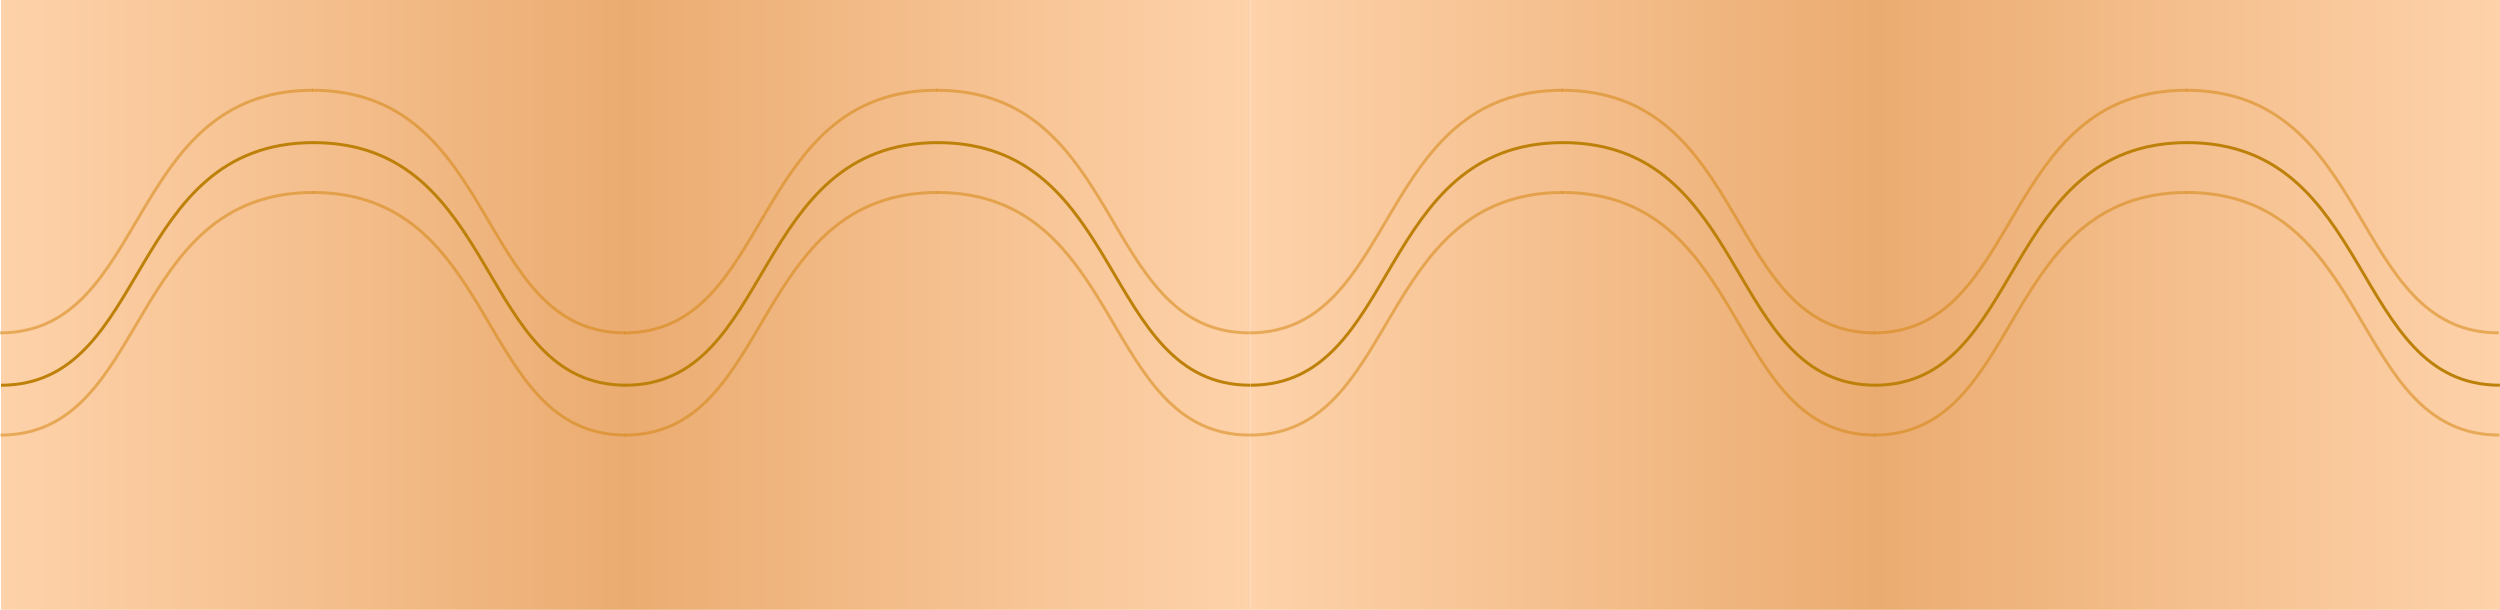
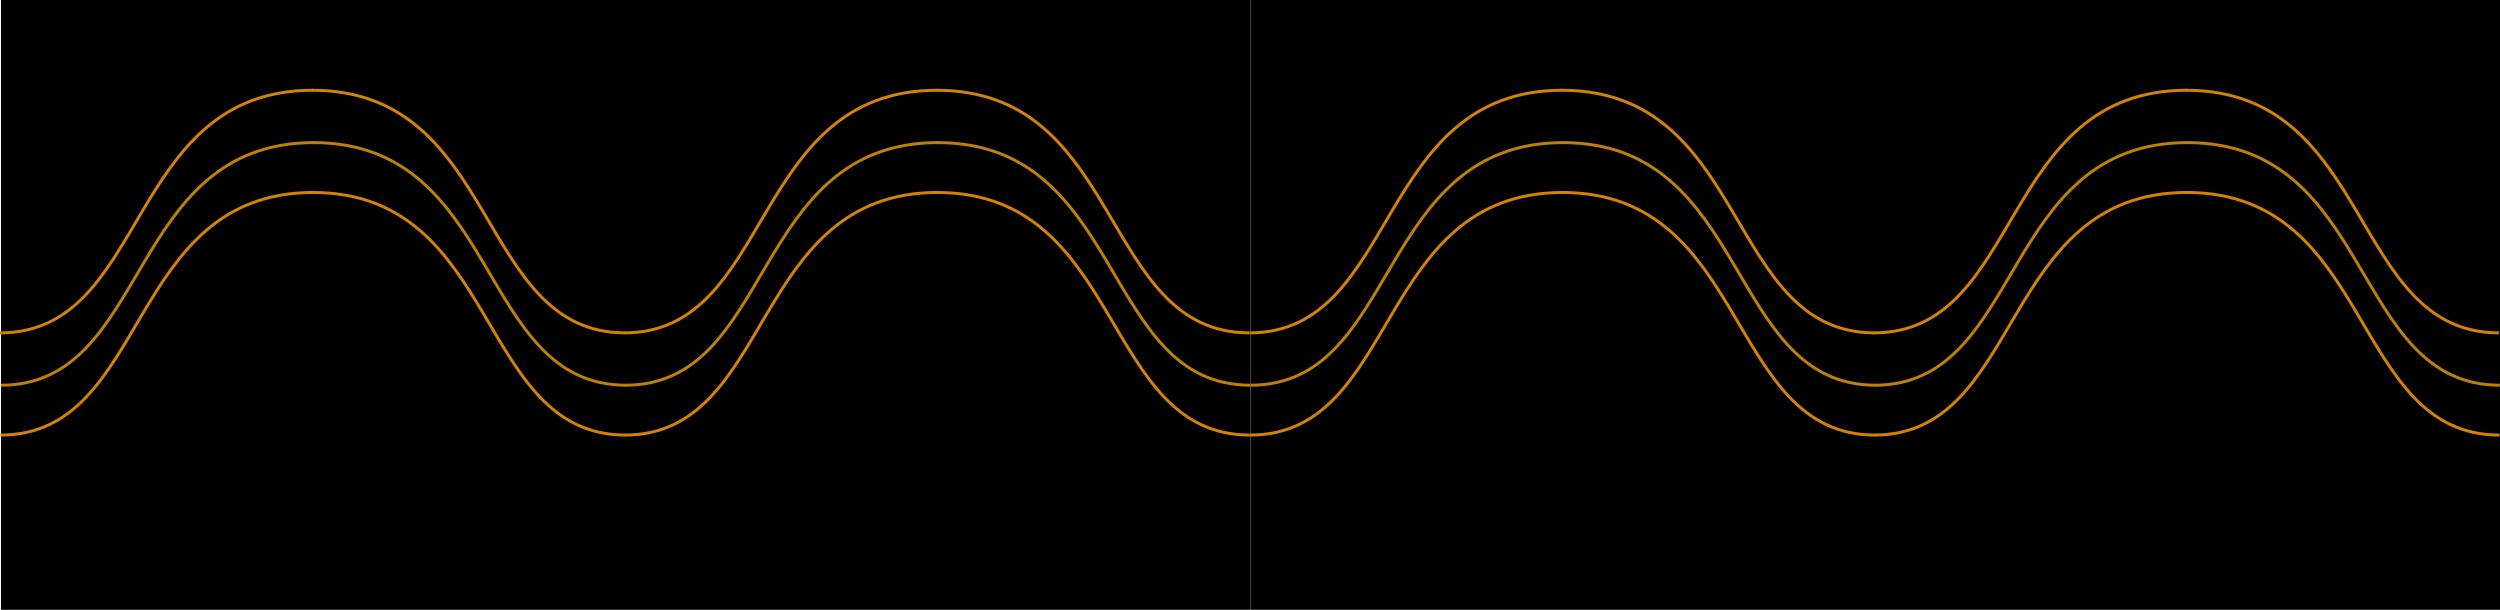
<svg xmlns="http://www.w3.org/2000/svg" width="5014" height="1223" viewBox="0 0 5014 1223" fill="none">
  <g id="CombinedWifes">
    <g id="Wives">
      <rect id="Rectangle 2" x="2" width="2506" height="1223" fill="url(#paint0_linear)" />
      <g id="Curve1">
        <path id="Line 2" d="M2 772.595C302.272 772.595 252.505 286 629.727 286" stroke="#BD8008" stroke-width="6" />
        <path id="Line 3" d="M1255.73 772.595C955.455 772.595 1005.22 286 628 286" stroke="#BD8008" stroke-width="6" />
        <path id="Line 5" d="M2507.73 772.595C2207.46 772.595 2257.22 286 1880 286" stroke="#BD8008" stroke-width="6" />
        <path id="Line 4" d="M1254 772.595C1554.27 772.595 1504.51 286 1881.73 286" stroke="#BD8008" stroke-width="6" />
      </g>
      <g id="Curve2">
-         <path id="Line 2_2" d="M1 872.595C301.272 872.595 251.505 386 628.727 386" stroke="#D38208" stroke-opacity="0.5" stroke-width="6" />
-         <path id="Line 3_2" d="M1254.73 872.595C954.455 872.595 1004.22 386 627 386" stroke="#D38208" stroke-opacity="0.5" stroke-width="6" />
-         <path id="Line 5_2" d="M2506.73 872.595C2206.46 872.595 2256.22 386 1879 386" stroke="#D38208" stroke-opacity="0.5" stroke-width="6" />
-         <path id="Line 4_2" d="M1253 872.595C1553.27 872.595 1503.51 386 1880.73 386" stroke="#D38208" stroke-opacity="0.5" stroke-width="6" />
+         <path id="Line 2_2" d="M1 872.595C301.272 872.595 251.505 386 628.727 386" stroke="#D38208" strokeOpacity="0.5" stroke-width="6" />
+         <path id="Line 3_2" d="M1254.73 872.595C954.455 872.595 1004.22 386 627 386" stroke="#D38208" strokeOpacity="0.5" stroke-width="6" />
+         <path id="Line 5_2" d="M2506.73 872.595C2206.46 872.595 2256.22 386 1879 386" stroke="#D38208" strokeOpacity="0.5" stroke-width="6" />
+         <path id="Line 4_2" d="M1253 872.595C1553.27 872.595 1503.51 386 1880.73 386" stroke="#D38208" strokeOpacity="0.5" stroke-width="6" />
      </g>
      <g id="Curve3">
-         <path id="Line 2_3" d="M-1.5216e-06 667.595C300.272 667.595 250.505 181 627.727 181" stroke="#D38208" stroke-opacity="0.5" stroke-width="6" />
-         <path id="Line 3_3" d="M1253.73 667.595C953.455 667.595 1003.22 181 626 181" stroke="#D38208" stroke-opacity="0.5" stroke-width="6" />
-         <path id="Line 5_3" d="M2505.73 667.595C2205.46 667.595 2255.22 181 1878 181" stroke="#D38208" stroke-opacity="0.5" stroke-width="6" />
-         <path id="Line 4_3" d="M1252 667.595C1552.27 667.595 1502.51 181 1879.73 181" stroke="#D38208" stroke-opacity="0.5" stroke-width="6" />
+         <path id="Line 2_3" d="M-1.5216e-06 667.595C300.272 667.595 250.505 181 627.727 181" stroke="#D38208" strokeOpacity="0.5" stroke-width="6" />
+         <path id="Line 3_3" d="M1253.73 667.595C953.455 667.595 1003.22 181 626 181" stroke="#D38208" strokeOpacity="0.5" stroke-width="6" />
+         <path id="Line 5_3" d="M2505.73 667.595C2205.46 667.595 2255.22 181 1878 181" stroke="#D38208" strokeOpacity="0.5" stroke-width="6" />
+         <path id="Line 4_3" d="M1252 667.595C1552.27 667.595 1502.51 181 1879.73 181" stroke="#D38208" strokeOpacity="0.5" stroke-width="6" />
      </g>
    </g>
    <g id="Wives_2">
      <rect id="Rectangle 2_2" x="2508" width="2506" height="1223" fill="url(#paint1_linear)" />
      <g id="Curve1_2">
        <path id="Line 2_4" d="M2508 772.595C2808.27 772.595 2758.51 286 3135.73 286" stroke="#BD8008" stroke-width="6" />
        <path id="Line 3_4" d="M3761.73 772.595C3461.46 772.595 3511.22 286 3134 286" stroke="#BD8008" stroke-width="6" />
        <path id="Line 5_4" d="M5013.73 772.595C4713.46 772.595 4763.22 286 4386 286" stroke="#BD8008" stroke-width="6" />
        <path id="Line 4_4" d="M3760 772.595C4060.27 772.595 4010.51 286 4387.73 286" stroke="#BD8008" stroke-width="6" />
      </g>
      <g id="Curve2_2">
-         <path id="Line 2_5" d="M2507 872.595C2807.27 872.595 2757.51 386 3134.73 386" stroke="#D38208" stroke-opacity="0.5" stroke-width="6" />
-         <path id="Line 3_5" d="M3760.73 872.595C3460.46 872.595 3510.22 386 3133 386" stroke="#D38208" stroke-opacity="0.5" stroke-width="6" />
-         <path id="Line 5_5" d="M5012.73 872.595C4712.46 872.595 4762.22 386 4385 386" stroke="#D38208" stroke-opacity="0.5" stroke-width="6" />
-         <path id="Line 4_5" d="M3759 872.595C4059.27 872.595 4009.51 386 4386.73 386" stroke="#D38208" stroke-opacity="0.5" stroke-width="6" />
+         <path id="Line 2_5" d="M2507 872.595C2807.27 872.595 2757.51 386 3134.73 386" stroke="#D38208" strokeOpacity="0.5" stroke-width="6" />
+         <path id="Line 3_5" d="M3760.73 872.595C3460.46 872.595 3510.22 386 3133 386" stroke="#D38208" strokeOpacity="0.5" stroke-width="6" />
+         <path id="Line 5_5" d="M5012.73 872.595C4712.46 872.595 4762.22 386 4385 386" stroke="#D38208" strokeOpacity="0.5" stroke-width="6" />
+         <path id="Line 4_5" d="M3759 872.595C4059.27 872.595 4009.51 386 4386.73 386" stroke="#D38208" strokeOpacity="0.5" stroke-width="6" />
      </g>
      <g id="Curve3_2">
-         <path id="Line 2_6" d="M2506 667.595C2806.27 667.595 2756.51 181 3133.73 181" stroke="#D38208" stroke-opacity="0.5" stroke-width="6" />
-         <path id="Line 3_6" d="M3759.73 667.595C3459.46 667.595 3509.22 181 3132 181" stroke="#D38208" stroke-opacity="0.5" stroke-width="6" />
-         <path id="Line 5_6" d="M5011.73 667.595C4711.46 667.595 4761.22 181 4384 181" stroke="#D38208" stroke-opacity="0.5" stroke-width="6" />
-         <path id="Line 4_6" d="M3758 667.595C4058.27 667.595 4008.51 181 4385.73 181" stroke="#D38208" stroke-opacity="0.5" stroke-width="6" />
+         <path id="Line 2_6" d="M2506 667.595C2806.27 667.595 2756.51 181 3133.73 181" stroke="#D38208" strokeOpacity="0.5" stroke-width="6" />
+         <path id="Line 3_6" d="M3759.73 667.595C3459.46 667.595 3509.22 181 3132 181" stroke="#D38208" strokeOpacity="0.5" stroke-width="6" />
+         <path id="Line 5_6" d="M5011.73 667.595C4711.46 667.595 4761.22 181 4384 181" stroke="#D38208" strokeOpacity="0.5" stroke-width="6" />
+         <path id="Line 4_6" d="M3758 667.595C4058.27 667.595 4008.51 181 4385.73 181" stroke="#D38208" strokeOpacity="0.5" stroke-width="6" />
      </g>
    </g>
  </g>
  <defs>
    <linearGradient id="paint0_linear" x1="2508" y1="612" x2="2" y2="612" gradientUnits="userSpaceOnUse">
-       <stop stop-color="#FED2AA" />
-       <stop offset="0.499" stop-color="#EBAC71" />
-       <stop offset="1" stop-color="#FED2AA" />
+       <stop stopColor="#FED2AA" />
+       <stop offset="0.499" stopColor="#EBAC71" />
+       <stop offset="1" stopColor="#FED2AA" />
    </linearGradient>
    <linearGradient id="paint1_linear" x1="5014" y1="612" x2="2508" y2="612" gradientUnits="userSpaceOnUse">
-       <stop stop-color="#FED2AA" />
-       <stop offset="0.499" stop-color="#EBAC71" />
-       <stop offset="1" stop-color="#FED2AA" />
+       <stop stopColor="#FED2AA" />
+       <stop offset="0.499" stopColor="#EBAC71" />
+       <stop offset="1" stopColor="#FED2AA" />
    </linearGradient>
  </defs>
</svg>
